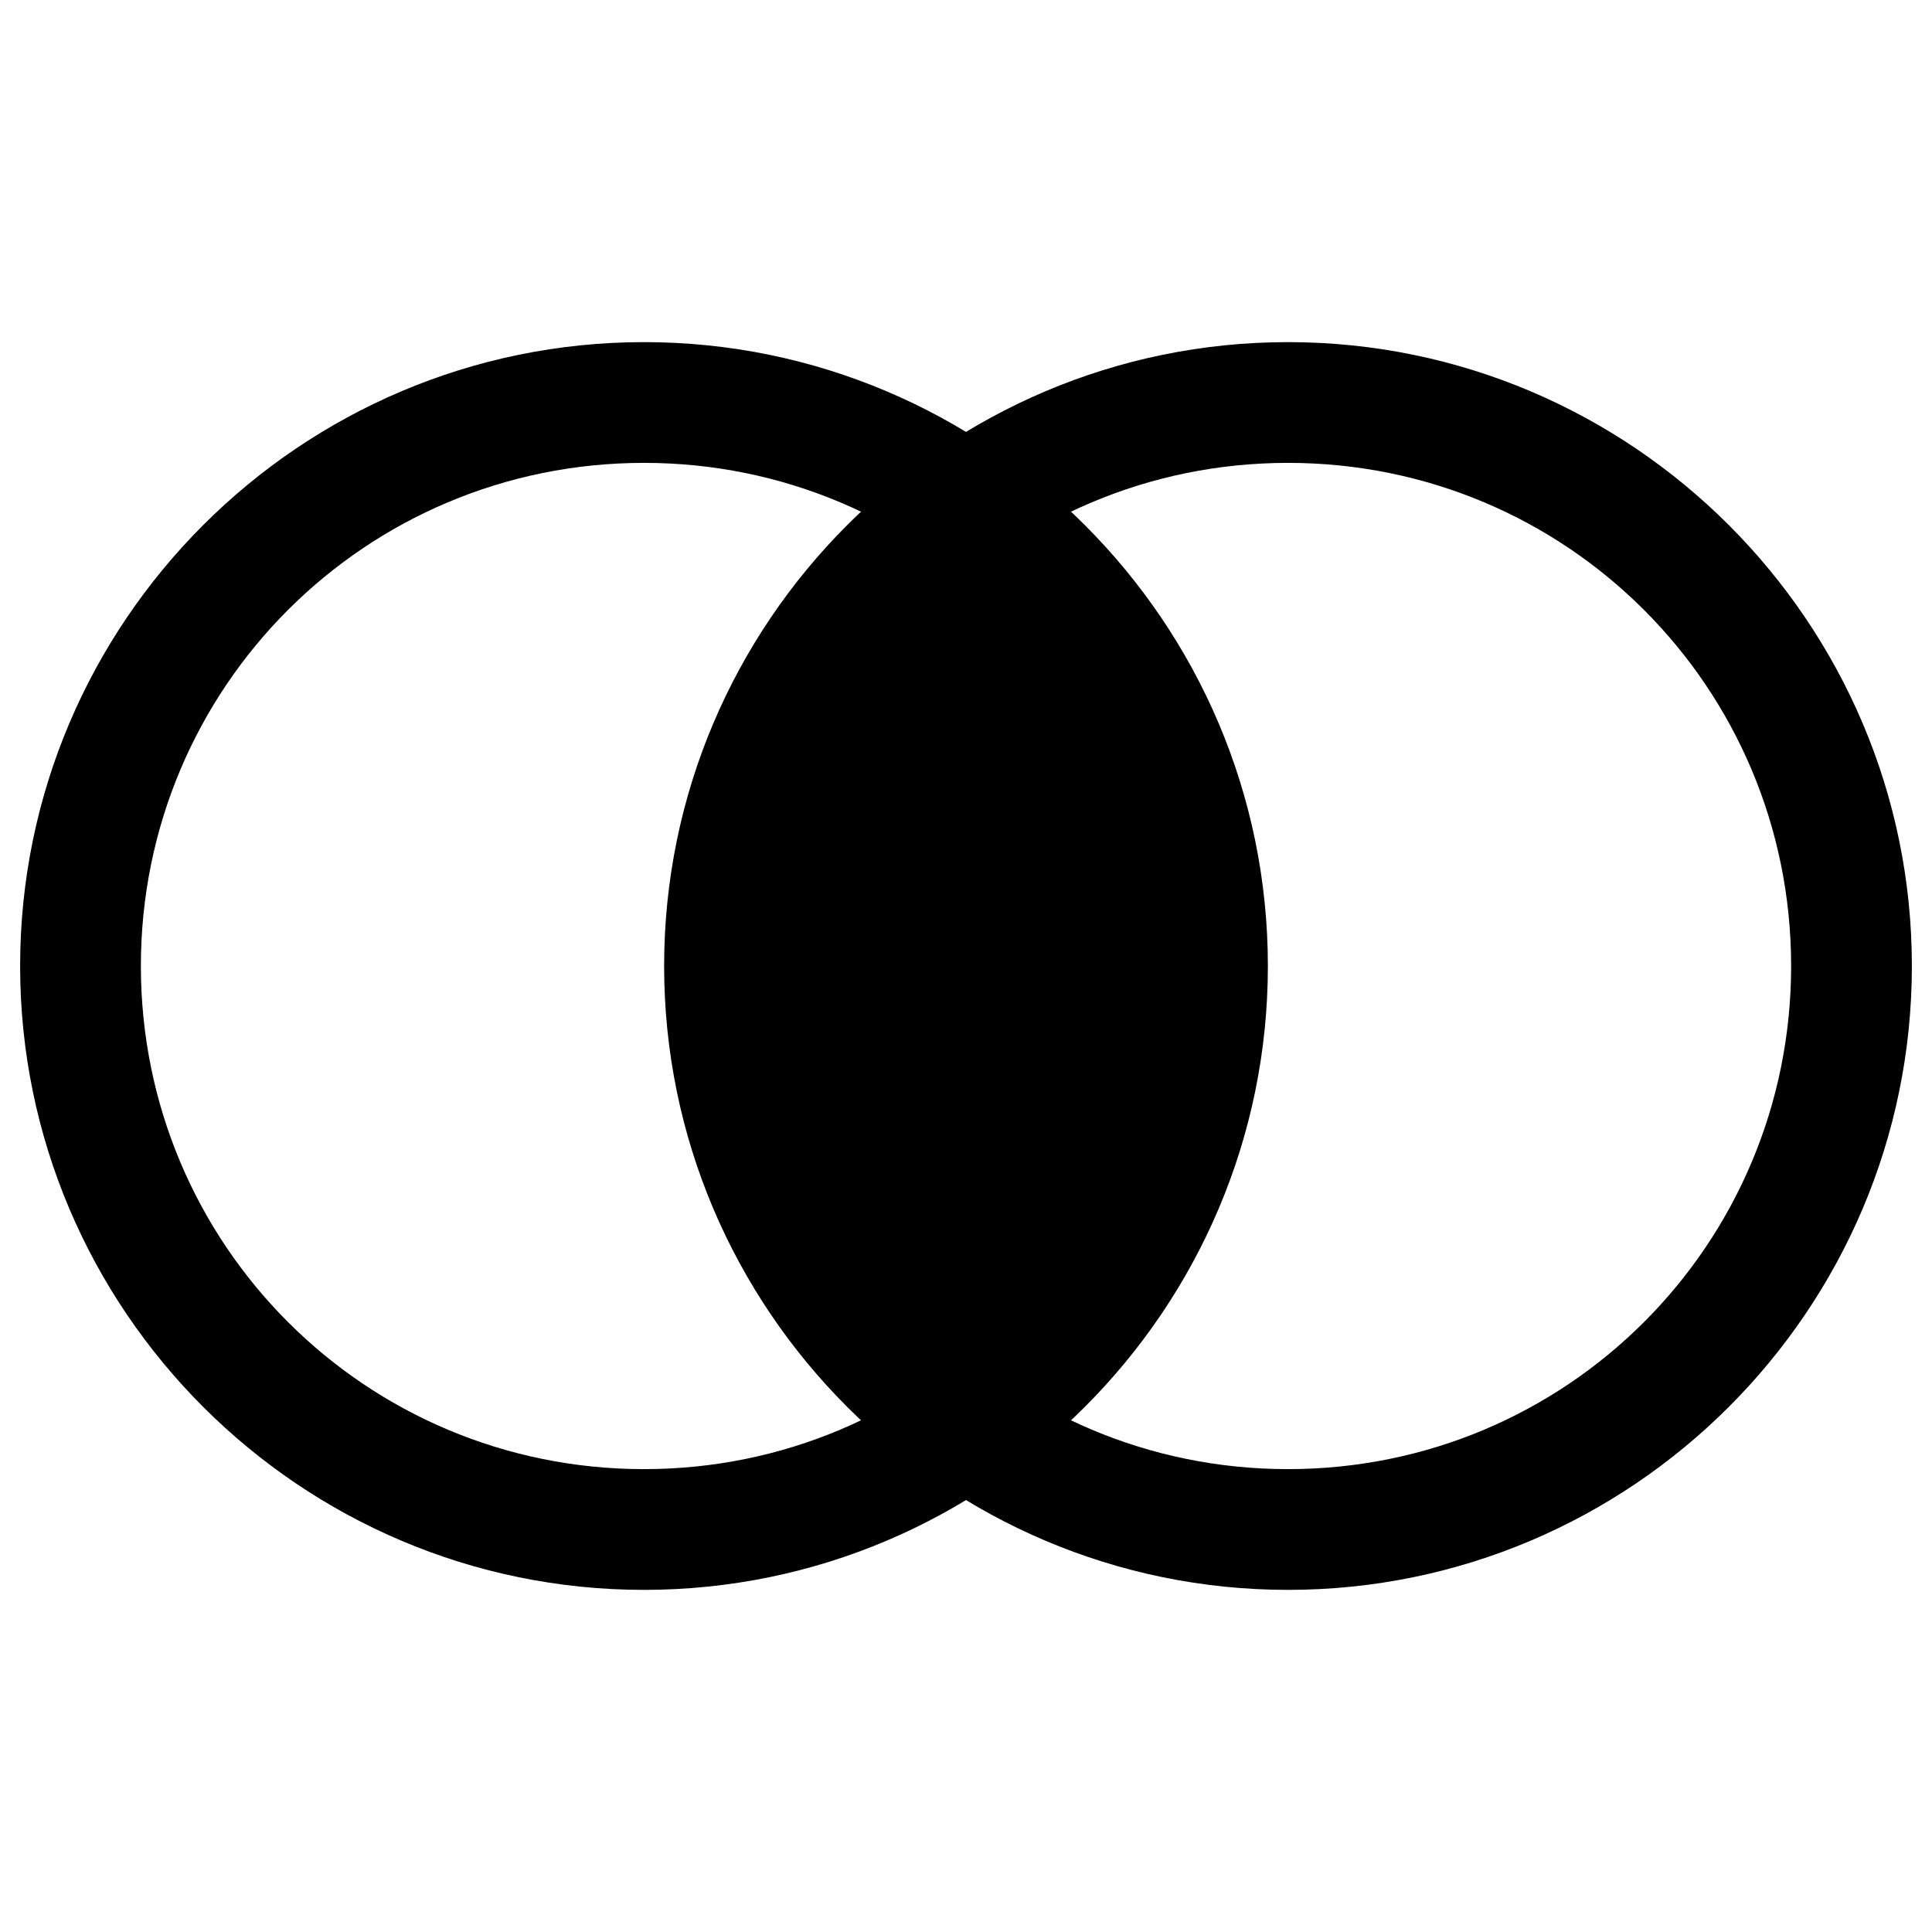
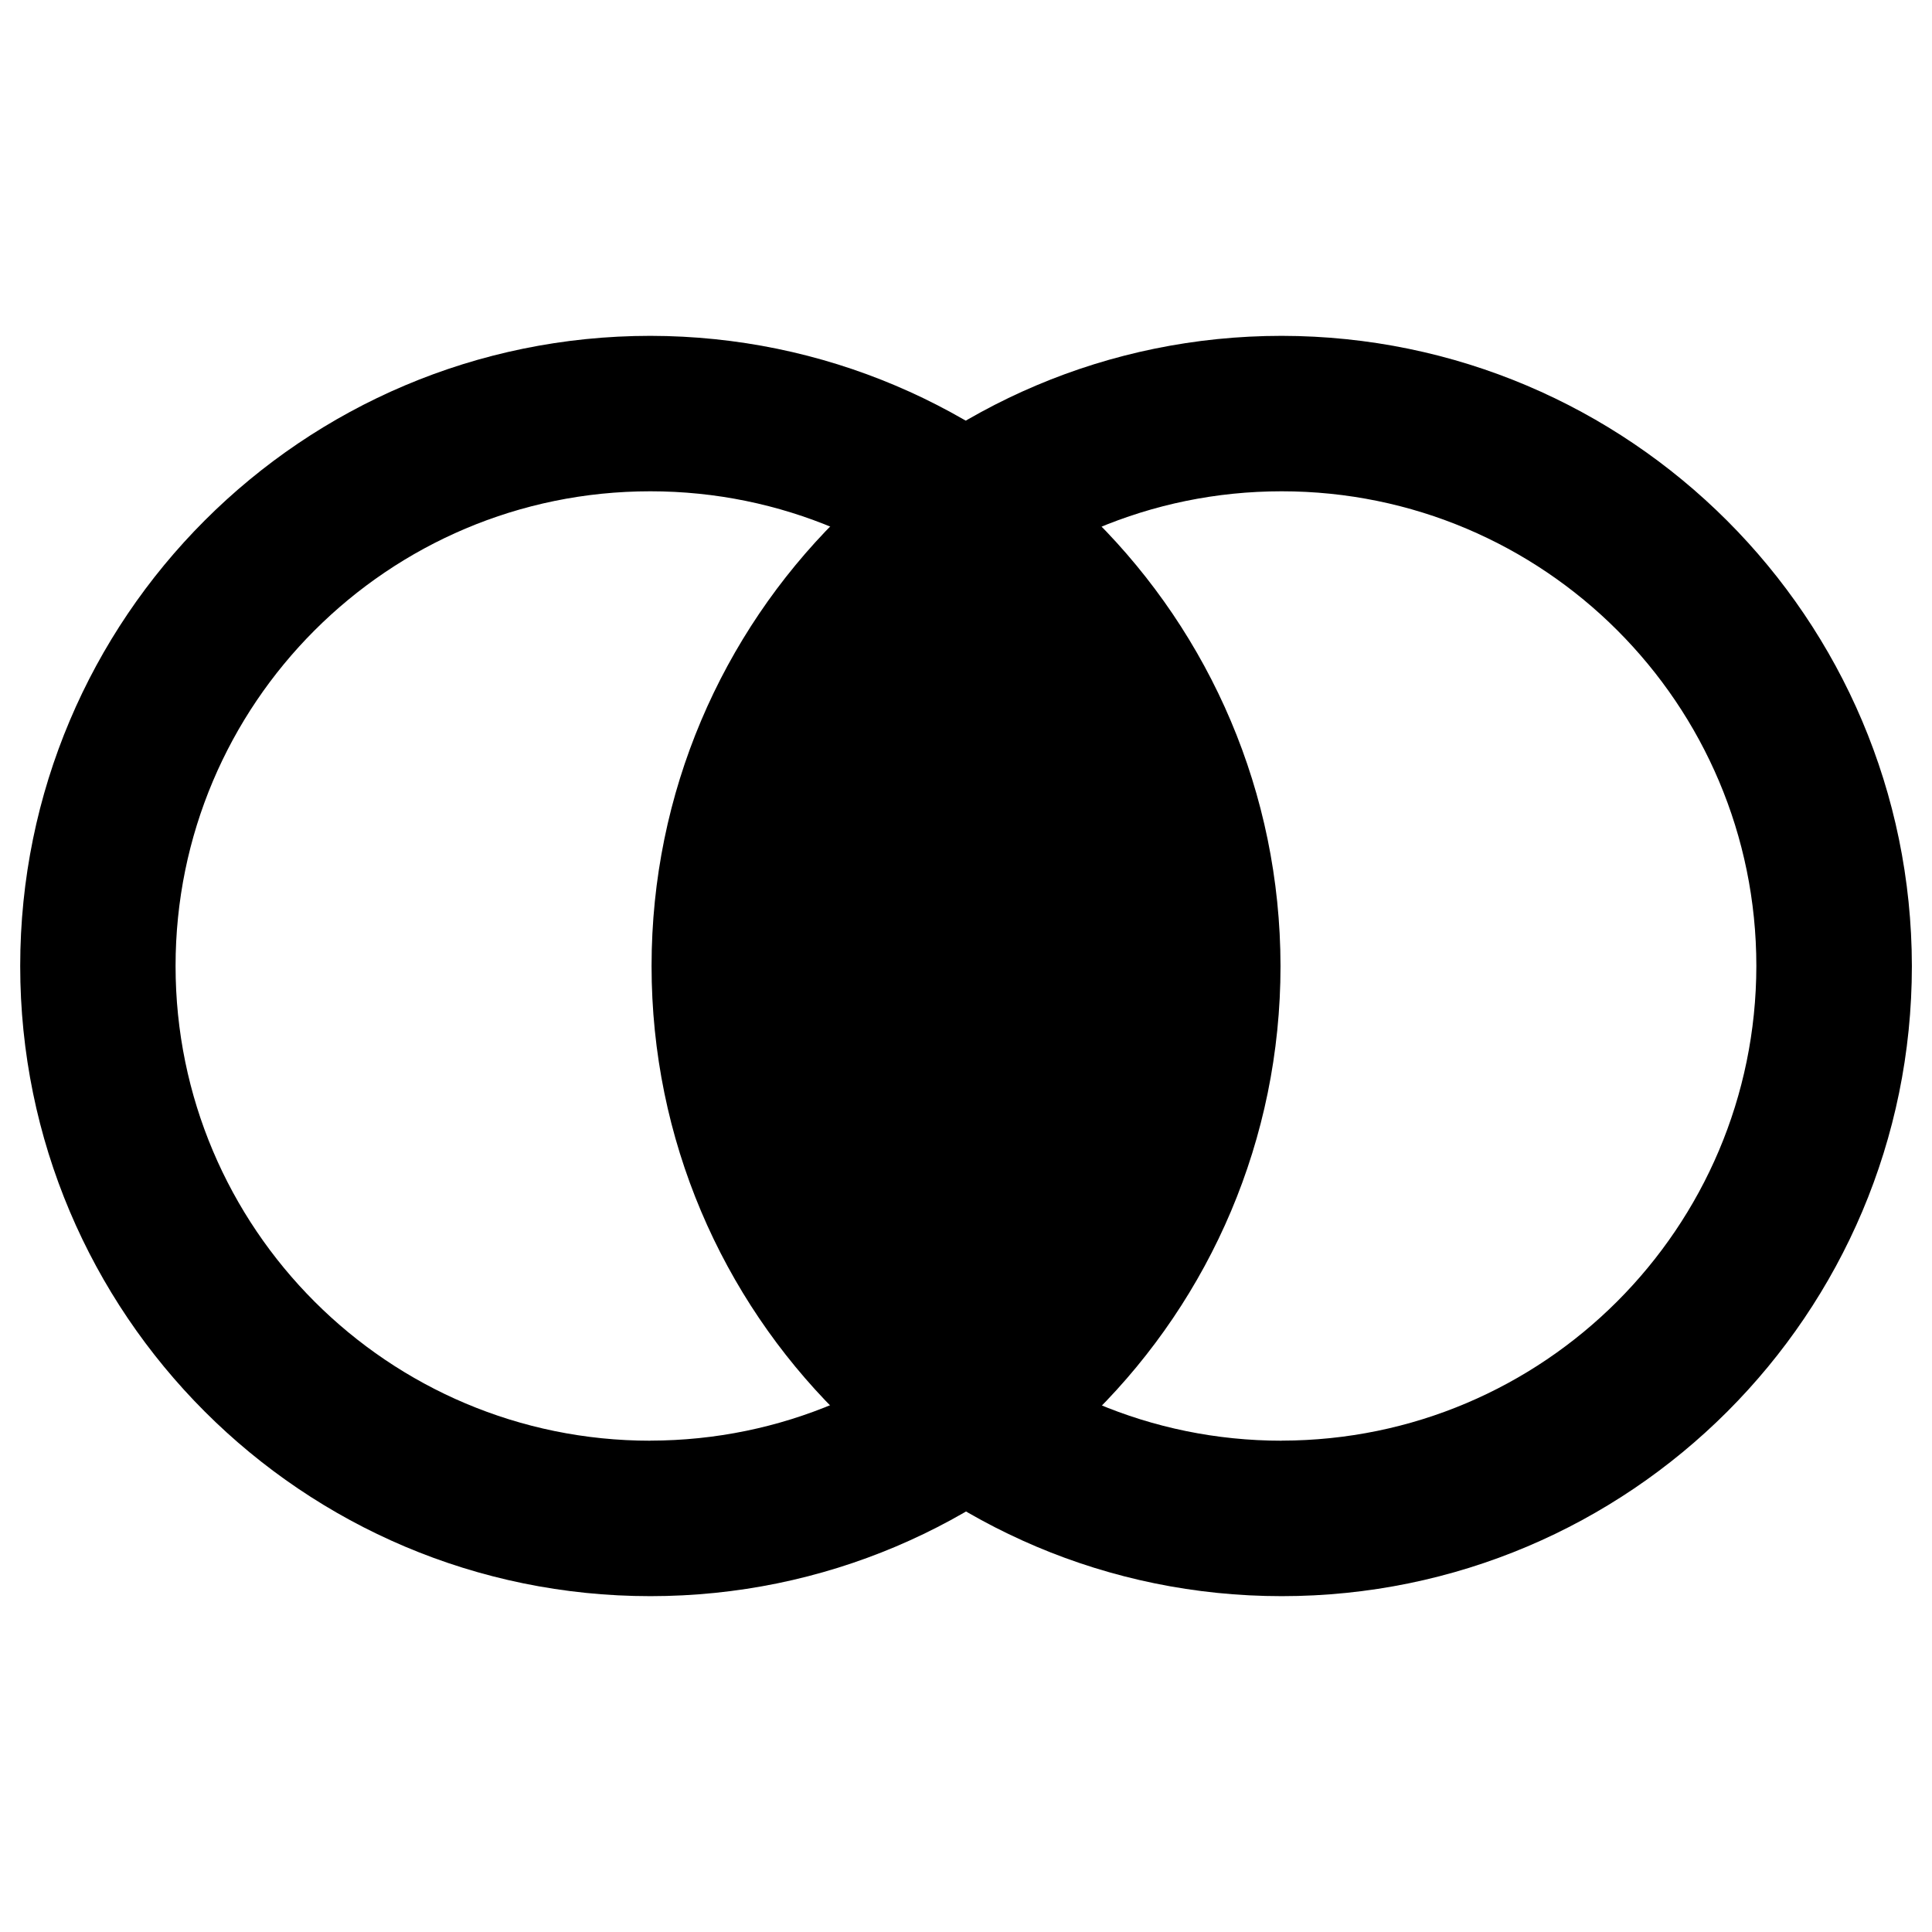
<svg xmlns="http://www.w3.org/2000/svg" viewBox="0 0 24 24">
-   <path d="m12.006 6.262a7 7 0 0 0-3.006 5.738 7 7 0 0 0 2.994 5.738 7 7 0 0 0 3.006-5.738 7 7 0 0 0-2.994-5.738z" />
-   <path d="m8 4.25c-4.271 0-7.75 3.479-7.75 7.75 0 4.271 3.479 7.75 7.75 7.75 4.271 0 7.75-3.479 7.75-7.75 0-4.271-3.479-7.75-7.75-7.75zm0 1.5c3.461 0 6.25 2.789 6.25 6.25 0 3.461-2.789 6.25-6.25 6.25-3.461 0-6.25-2.789-6.25-6.25 0-3.461 2.789-6.25 6.25-6.25z" />
-   <path d="m16 4.25c-4.271 0-7.75 3.479-7.75 7.75 0 4.271 3.479 7.75 7.75 7.75s7.75-3.479 7.75-7.75c0-4.271-3.479-7.75-7.75-7.75zm0 1.5c3.461 0 6.25 2.789 6.25 6.25 0 3.461-2.789 6.25-6.25 6.25s-6.25-2.789-6.25-6.25c0-3.461 2.789-6.25 6.25-6.25z" />
+   <path d="M12.006,6.374a6.851,6.851,0,0,0-.012,11.251,6.851,6.851,0,0,0,.012-11.251Z" />
+   <path d="M8.079,4.172a7.828,7.828,0,1,0,7.828,7.828A7.838,7.838,0,0,0,8.079,4.172Zm0,13.725a5.897,5.897,0,1,1,5.896-5.897A5.903,5.903,0,0,1,8.079,17.896Z" />
+   <path d="M15.922,4.172A7.828,7.828,0,1,0,23.75,12,7.838,7.838,0,0,0,15.922,4.172Zm0,13.725a5.897,5.897,0,1,1,5.896-5.897A5.903,5.903,0,0,1,15.922,17.896Z" />
</svg>
